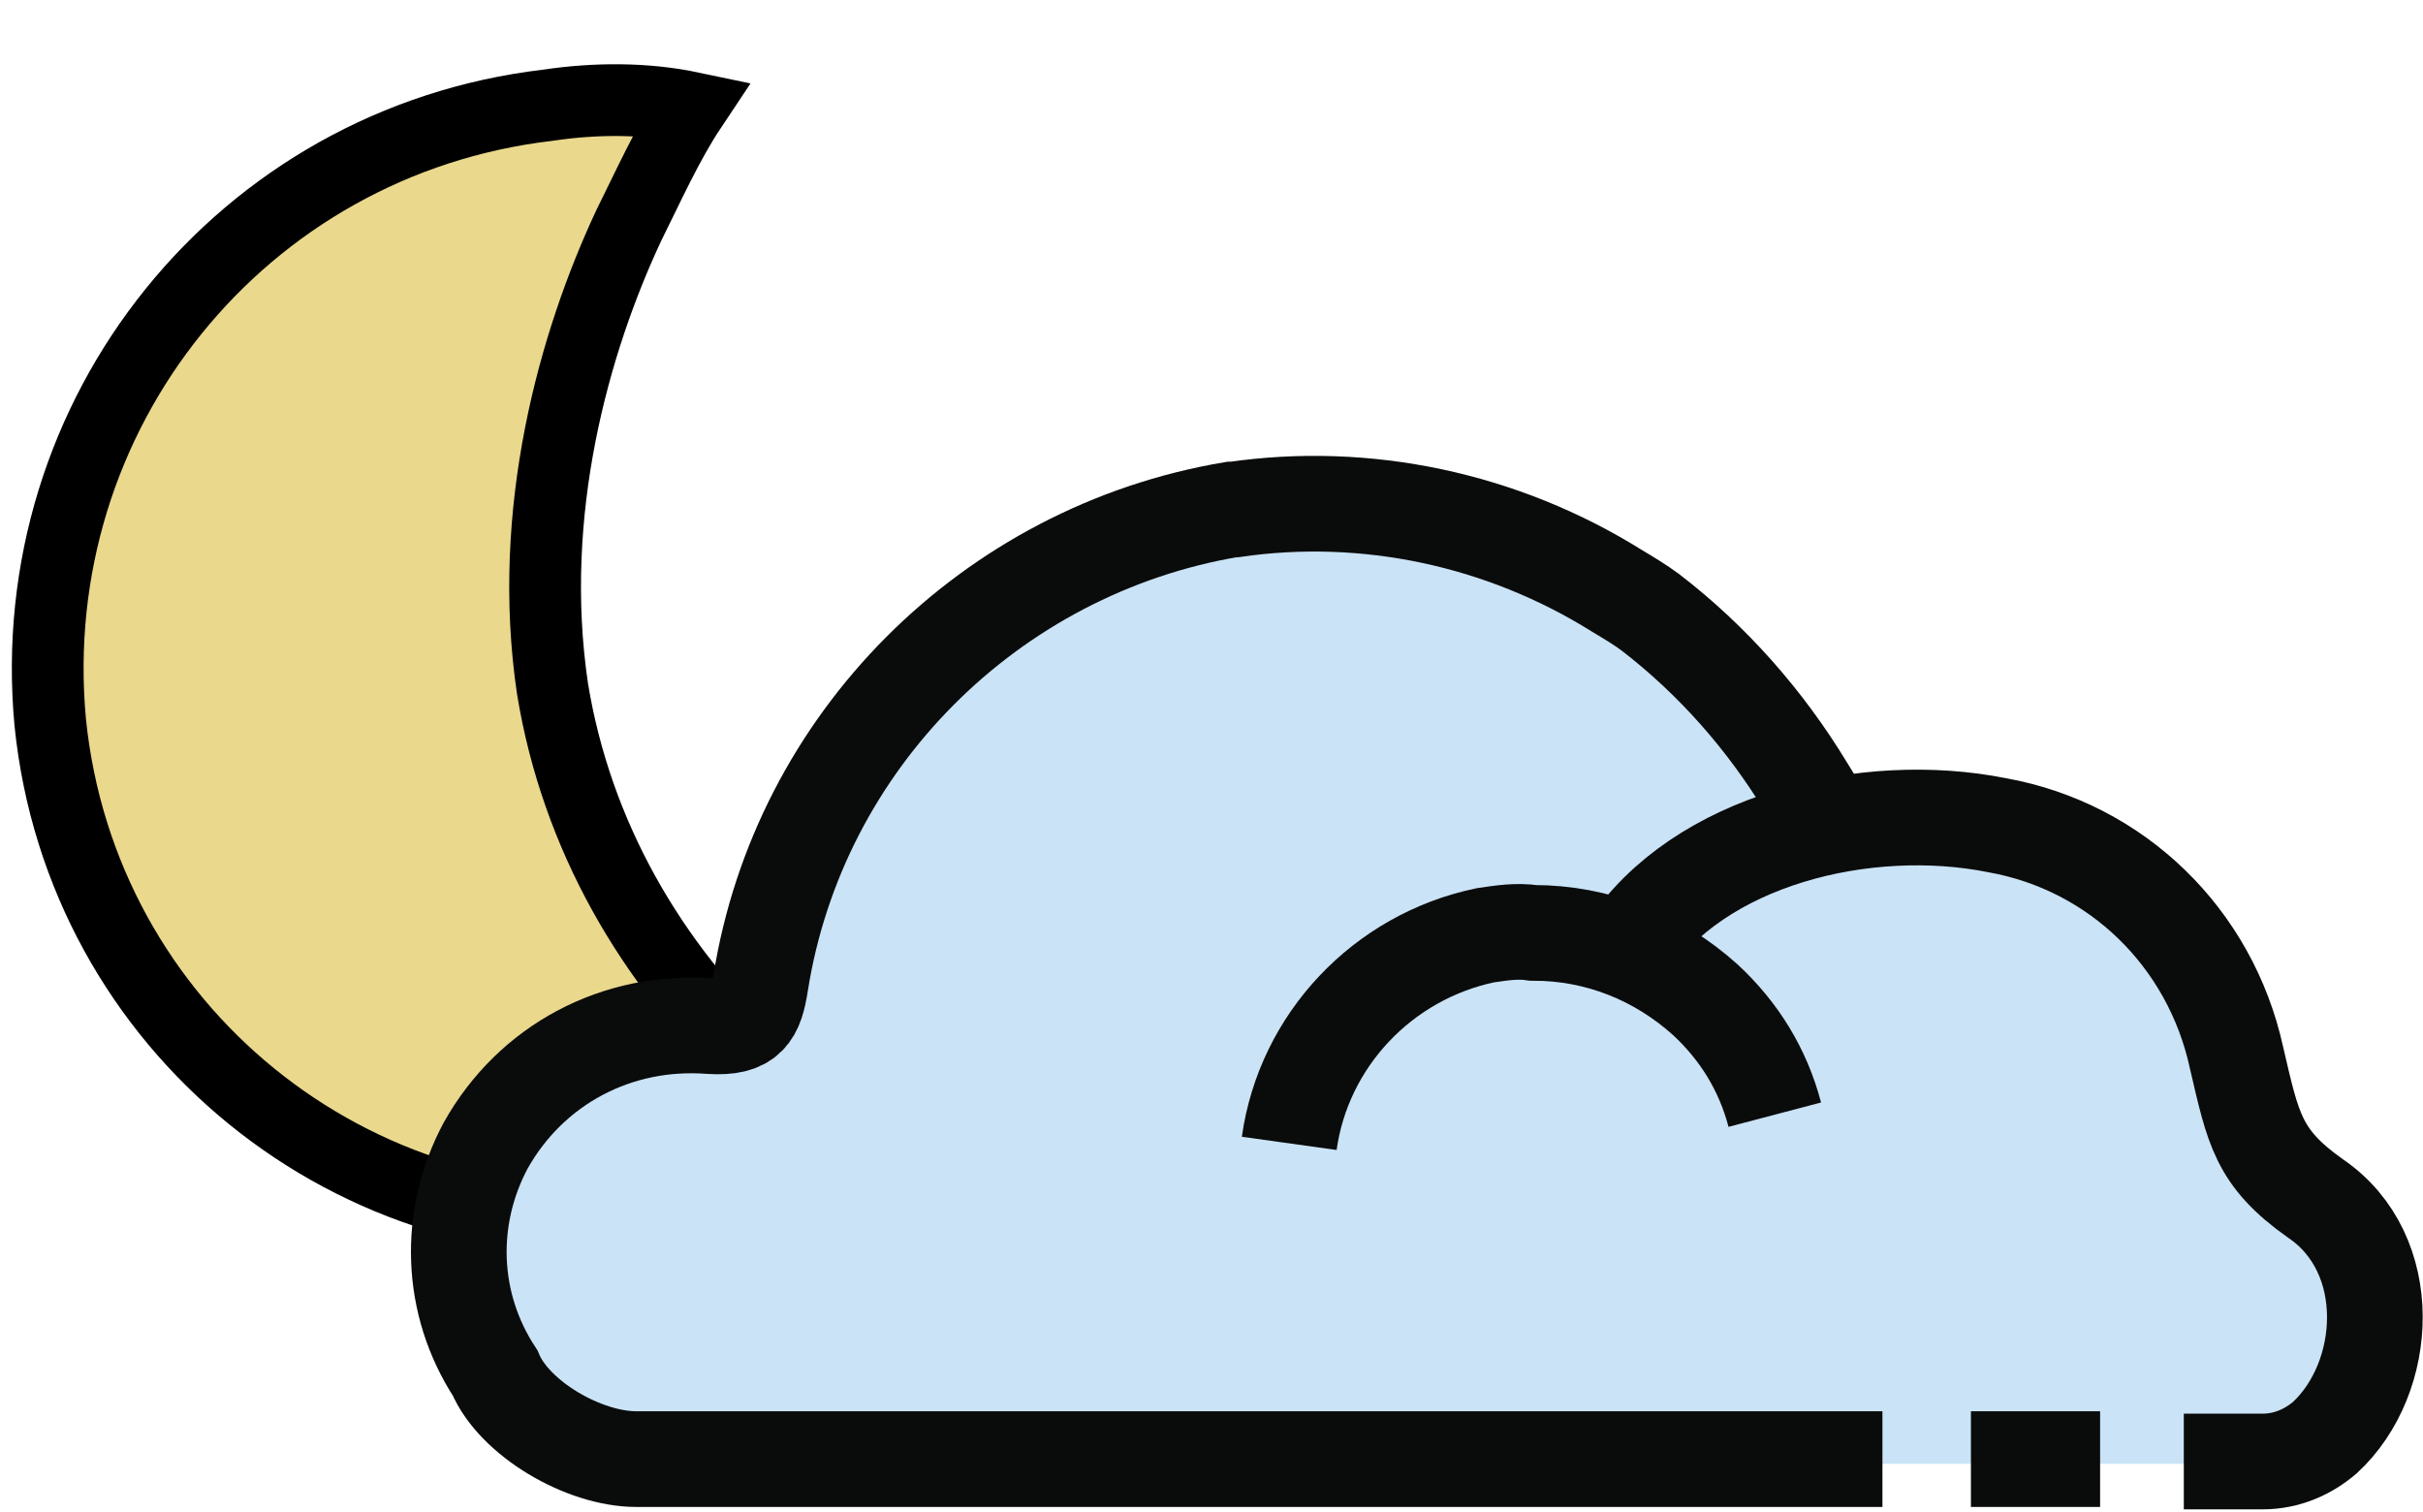
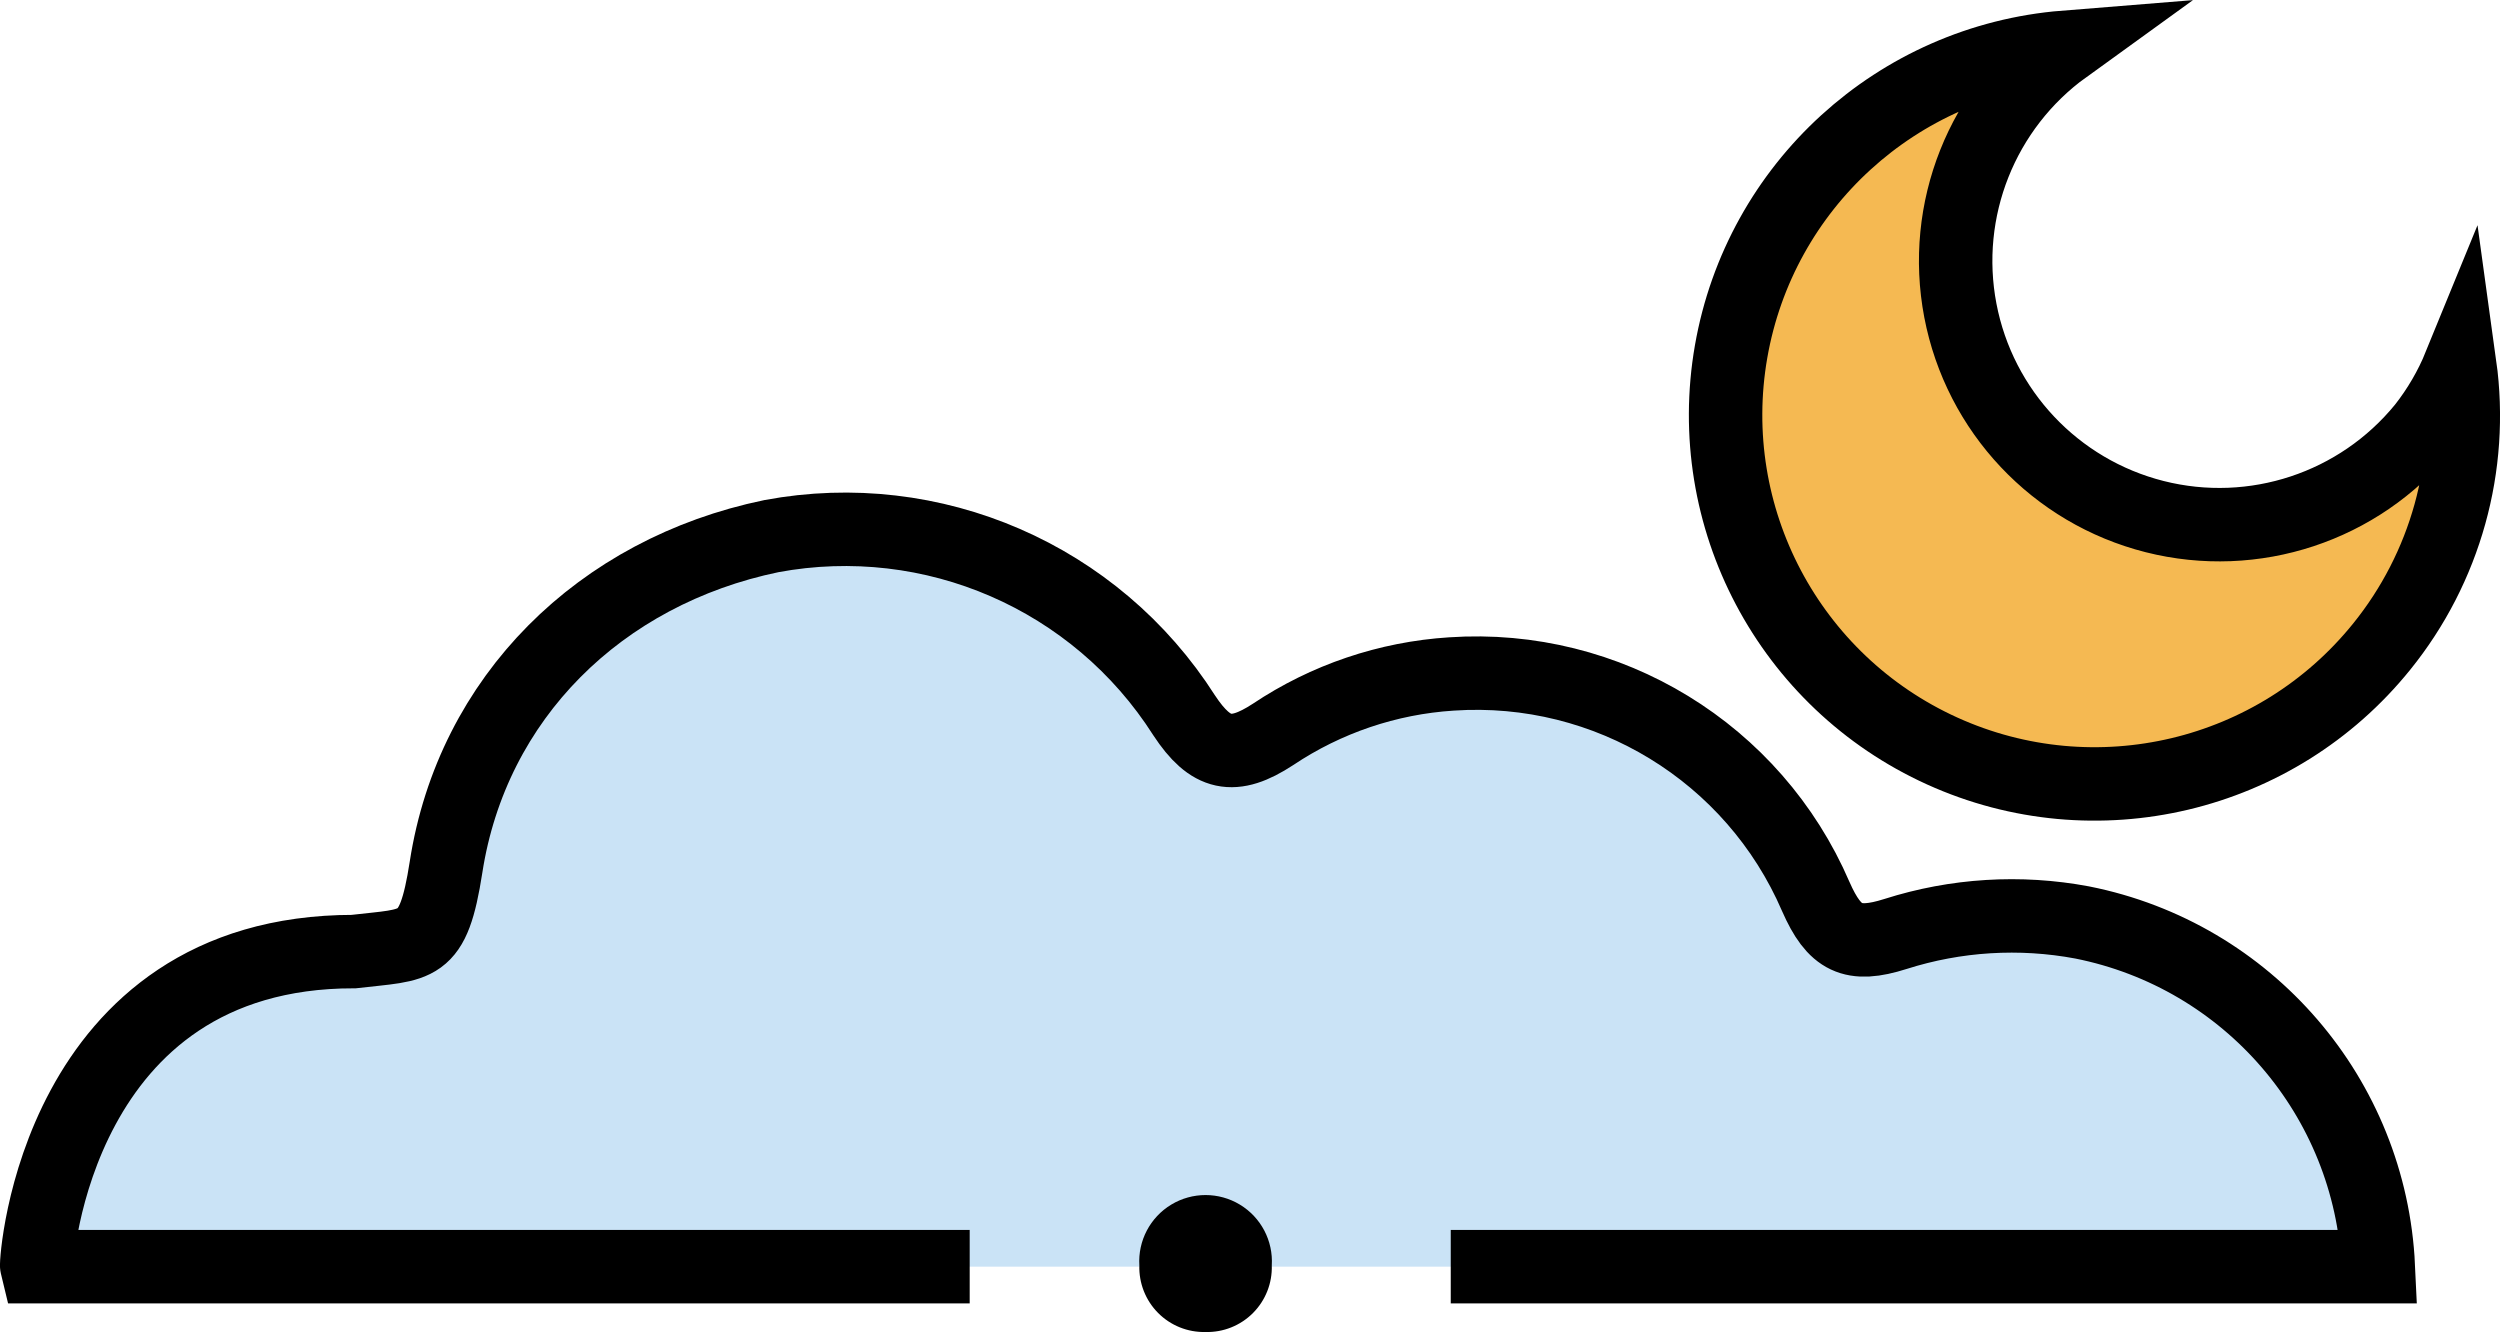
- <svg xmlns="http://www.w3.org/2000/svg" version="1.1" id="Layer_1" x="0px" y="0px" viewBox="19 0.8 101.3 63.2" style="enable-background:new 19 0.8 101.3 63.2;" xml:space="preserve">
-   <style type="text/css">
- 	.st0{fill:#EAD88C;}
- 	.st1{fill:none;stroke:#000000;stroke-width:3;stroke-miterlimit:10;}
- 	.st2{fill:none;}
- 	.st3{fill:#CAE3F6;}
- 	.st4{fill:none;stroke:#0A0B0B;stroke-width:4;stroke-miterlimit:10;}
- </style>
-   <g>
-     <g>
-       <path class="st0" d="M41.9,5.2C29.1,6.7,19.9,18.1,21.1,31c1.3,12.8,12.7,22,25.4,20.7c3-0.4,5.7-1.2,8.5-2.7    c-1.6-1.1-3-2.3-4.3-3.7c-4.5-4.2-7.6-9.6-8.6-15.7C41,22.2,43,15.1,45.3,10.2c0.8-1.6,1.6-3.4,2.6-4.9C46,4.9,43.9,4.9,41.9,5.2z    " />
-       <path class="st1" d="M41.9,5.2C29.1,6.7,19.9,18.1,21.1,31c1.3,12.8,12.7,22,25.4,20.7c3-0.4,5.7-1.2,8.5-2.7    c-1.6-1.1-3-2.3-4.3-3.7c-4.5-4.2-7.6-9.6-8.6-15.7C41,22.2,43,15.1,45.3,10.2c0.8-1.6,1.6-3.4,2.6-4.9C46,4.9,43.9,4.9,41.9,5.2z    " />
-       <path class="st2" d="M63,7.6l-0.4-0.3c-5-3.6-11.1-5.2-18.3-4.6C40.4,3,33,6.7,32.8,6.9c-9.2,5.4-13.9,17.9-10.9,28.9    c0.3,1,0.6,1.9,1,2.9c1.4,3.6,3.7,6.9,6.6,9.5" />
-     </g>
-     <g>
-       <path class="st3" d="M97.7,61.9H45.6c-2.2,0-5.1-1.7-5.9-3.6c-1.9-2.9-2-6.5-0.4-9.6c1.9-3.4,5.5-5.3,9.4-5    c1.6,0.1,1.9-0.5,2.1-1.8c1.7-10.1,9.6-18.1,19.7-19.7h0.1c5.5-0.8,11.2,0.4,16,3.4c0.5,0.3,0.9,0.6,1.4,0.9    c2.6,2,4.8,4.5,6.5,7.3l0.8,1.3" />
-       <path class="st3" d="M72.9,48.8c0.6-4.3,3.9-7.8,8.2-8.7c0.7-0.1,1.3-0.2,2-0.2c2.7,0,5.2,1,7.2,2.8c1.4,1.3,2.4,2.9,2.9,4.8" />
-       <path class="st3" d="M87,40.6c3-4.6,10-6.4,15.5-5.2c5,0.9,8.9,4.7,10,9.7c0.7,3.1,0.9,4.2,3.3,5.9c3.4,2.3,3.1,7.5,0.4,10    c-0.7,0.6-1.6,1-2.6,1h-18" />
-       <line class="st2" x1="101.4" y1="61.9" x2="106.8" y2="61.9" />
-       <path class="st4" d="M97.7,61.8H45.6c-2.2,0-5.1-1.7-5.9-3.6c-1.9-2.9-2-6.5-0.4-9.5c1.9-3.4,5.5-5.3,9.4-5    c1.6,0.1,1.9-0.5,2.1-1.8c1.6-10.1,9.6-18.1,19.7-19.8h0.1c5.5-0.8,11.2,0.4,16,3.4c0.5,0.3,1,0.6,1.4,0.9c2.6,2,4.8,4.5,6.5,7.3    l0.8,1.3" />
-       <path class="st4" d="M72.9,48.6c0.6-4.3,3.9-7.8,8.2-8.7c0.7-0.1,1.3-0.2,2-0.1c2.7,0,5.2,1,7.2,2.8c1.4,1.3,2.4,2.9,2.9,4.8" />
-       <path class="st4" d="M87,40.5c3-4.6,10-6.3,15.5-5.2c5,0.9,8.9,4.7,10,9.7c0.7,3,0.9,4.2,3.3,5.9c3.4,2.3,3.1,7.5,0.4,10    c-0.7,0.6-1.6,1-2.6,1h-3.3" />
-       <line class="st4" x1="101.4" y1="61.8" x2="106.8" y2="61.8" />
+ <svg xmlns="http://www.w3.org/2000/svg" viewBox="0 0 102.12 54.41">
+   <defs>
+     <style>.cls-1{fill:#cae3f6;}.cls-2{fill:#f5b952;}.cls-3{fill:none;stroke:#000;stroke-miterlimit:10;stroke-width:3px;}</style>
+   </defs>
+   <g id="Layer_2" data-name="Layer 2">
+     <g id="Layer_1-2" data-name="Layer 1">
+       <path class="cls-1" d="M59.26,51.74H97.15a15.05,15.05,0,0,0-12.1-14.06,15.63,15.63,0,0,0-7.62.47c-1.76.56-2.5.2-3.26-1.53a15.1,15.1,0,0,0-14.88-9.09A14.81,14.81,0,0,0,52,30c-1.62,1.06-2.55.86-3.63-.78A16.42,16.42,0,0,0,31.51,21.9c-7,1.45-12.22,6.6-13.29,13.52-.53,3.41-1.13,3.14-3.77,3.45-12.16,0-13,12.67-12.95,12.87H39.61" />
+       <path class="cls-2" d="M99,17.47h0A10.77,10.77,0,1,1,84.35,1.93,15.07,15.07,0,1,0,97.29,26.41h0a15,15,0,0,0,3.19-11.48A10.56,10.56,0,0,1,99,17.47Z" />
+       <path class="cls-3" d="M59.26,51.74H97.15a15.05,15.05,0,0,0-12.1-14.06,15.63,15.63,0,0,0-7.62.47c-1.76.56-2.5.2-3.26-1.53a15.1,15.1,0,0,0-14.88-9.09A14.81,14.81,0,0,0,52,30c-1.62,1.06-2.55.86-3.63-.78A16.42,16.42,0,0,0,31.51,21.9c-7,1.45-12.22,6.6-13.29,13.52-.53,3.41-1.13,3.14-3.77,3.45-12.16,0-13,12.67-12.95,12.87H39.61" />
+       <path d="M49.24,54.41a2.64,2.64,0,0,1-2.7-2.72,2.71,2.71,0,1,1,5.41,0A2.64,2.64,0,0,1,49.24,54.41Z" />
+       <path class="cls-3" d="M99,17.47h0A10.77,10.77,0,1,1,84.35,1.93,15.07,15.07,0,1,0,97.29,26.41h0a15,15,0,0,0,3.19-11.48A10.56,10.56,0,0,1,99,17.47Z" />
    </g>
  </g>
</svg>
